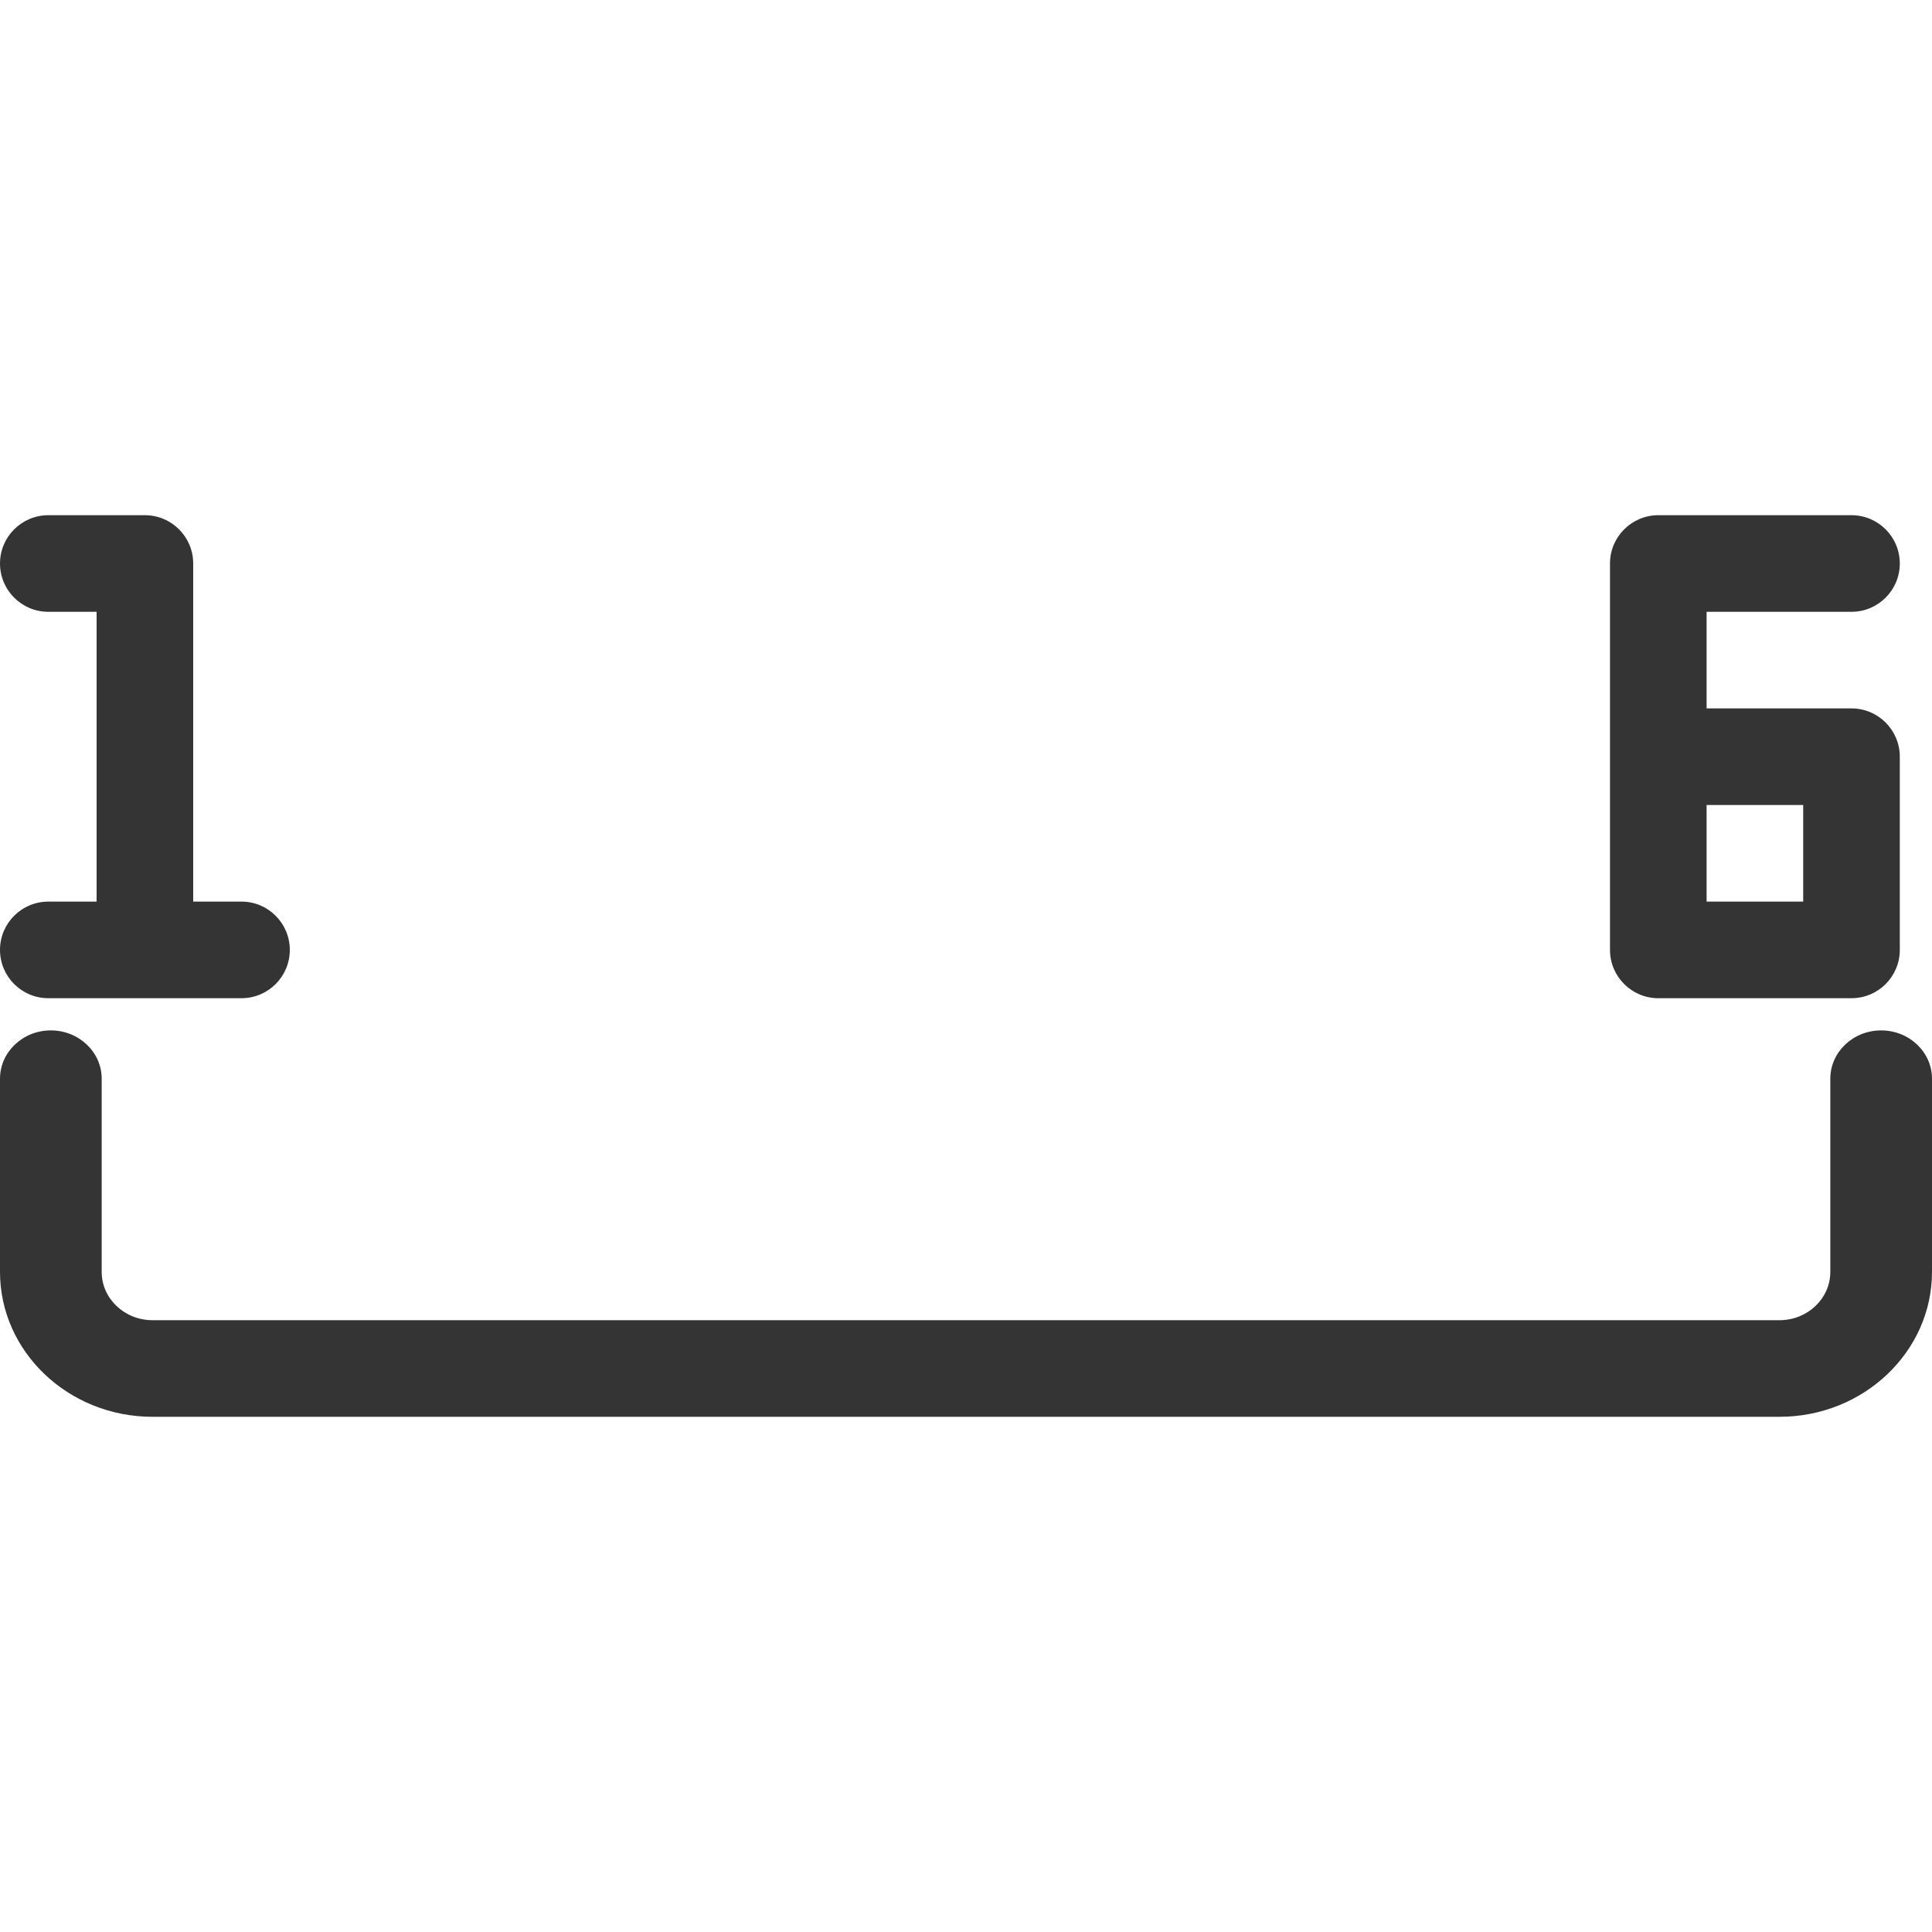
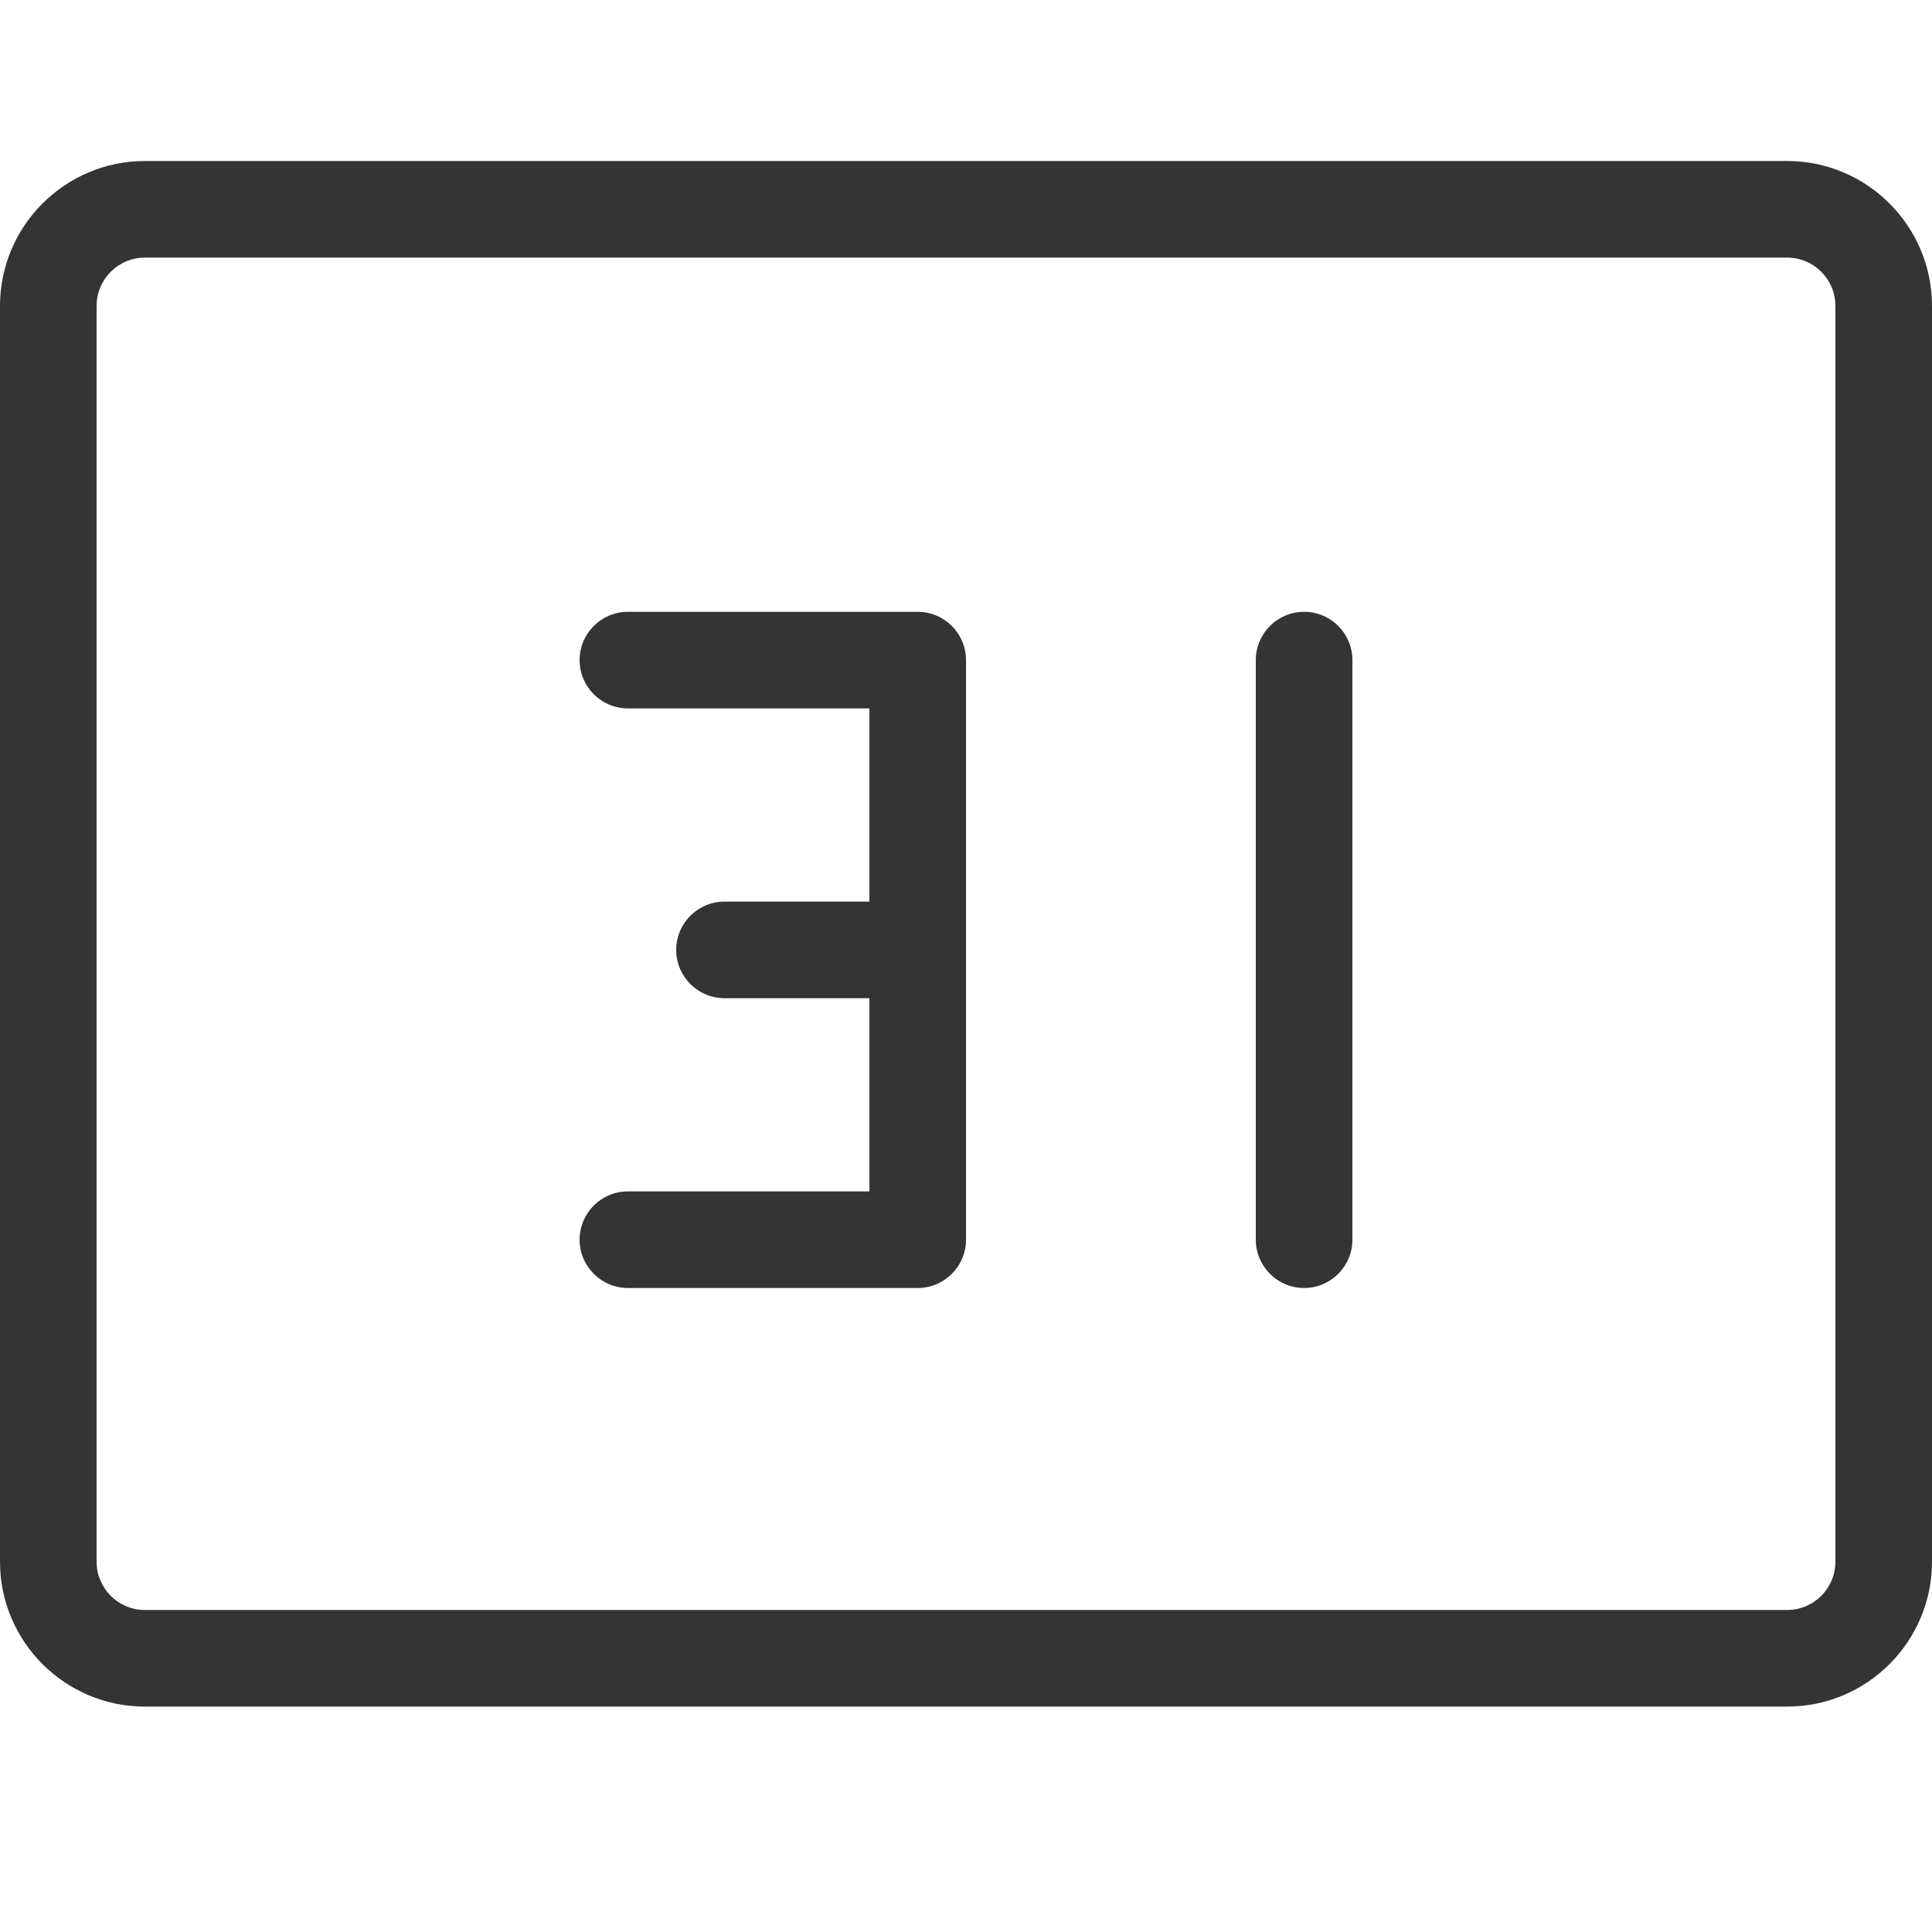
<svg xmlns="http://www.w3.org/2000/svg" width="30" height="30" viewBox="0 0 30 30" fill="none">
-   <path d="M27.632 22H2.368C1.063 22 0 20.991 0 19.75V16.75C0 16.336 0.354 16 0.789 16C1.225 16 1.579 16.336 1.579 16.75V19.75C1.579 20.164 1.933 20.5 2.368 20.5H27.632C28.067 20.5 28.421 20.164 28.421 19.75V16.75C28.421 16.336 28.775 16 29.21 16C29.646 16 30 16.336 30 16.75V19.75C30 20.991 28.937 22 27.632 22Z" fill="#343434" />
-   <path d="M3.75 14H3V8.75C3 8.336 2.664 8 2.25 8H0.75C0.336 8 0 8.336 0 8.75C0 9.164 0.336 9.5 0.75 9.5H1.5V14H0.75C0.336 14 0 14.336 0 14.75C0 15.164 0.336 15.5 0.75 15.5H3.75C4.164 15.5 4.5 15.164 4.5 14.75C4.5 14.336 4.164 14 3.75 14Z" fill="#343434" />
-   <path d="M28.75 15.5H25.75C25.336 15.5 25 15.164 25 14.75V8.75C25 8.336 25.336 8 25.75 8H28.75C29.164 8 29.5 8.336 29.5 8.75C29.5 9.164 29.164 9.5 28.75 9.5H26.5V11H28.75C29.164 11 29.5 11.336 29.5 11.75V14.75C29.5 15.164 29.164 15.5 28.75 15.5ZM26.5 14H28V12.5H26.5V14Z" fill="#343434" />
+   <path d="M27.75 26.5H2.25C1.01 26.5 0 25.491 0 24.25V4.75C0 3.51 1.01 2.5 2.25 2.5H27.75C28.991 2.5 30 3.51 30 4.75V24.25C30 25.491 28.991 26.5 27.75 26.5ZM2.25 4C1.836 4 1.5 4.336 1.5 4.75V24.25C1.5 24.664 1.836 25 2.25 25H27.75C28.164 25 28.5 24.664 28.5 24.25V4.75C28.5 4.336 28.164 4 27.75 4H2.25Z" fill="#343434" />
+   <path d="M14.25 20H9.75C9.336 20 9 19.664 9 19.25C9 18.836 9.336 18.5 9.75 18.5H13.5V15.5H11.25C10.836 15.5 10.5 15.164 10.5 14.75C10.5 14.336 10.836 14 11.25 14H13.5V11H9.75C9.336 11 9 10.664 9 10.25C9 9.836 9.336 9.5 9.75 9.5H14.25C14.664 9.5 15 9.836 15 10.25V19.25C15 19.664 14.664 20 14.25 20Z" fill="#343434" />
+   <path d="M20.25 20C19.836 20 19.5 19.664 19.5 19.25V10.25C19.5 9.836 19.836 9.5 20.25 9.5C20.664 9.5 21 9.836 21 10.25V19.25C21 19.664 20.664 20 20.25 20Z" fill="#343434" />
</svg>
